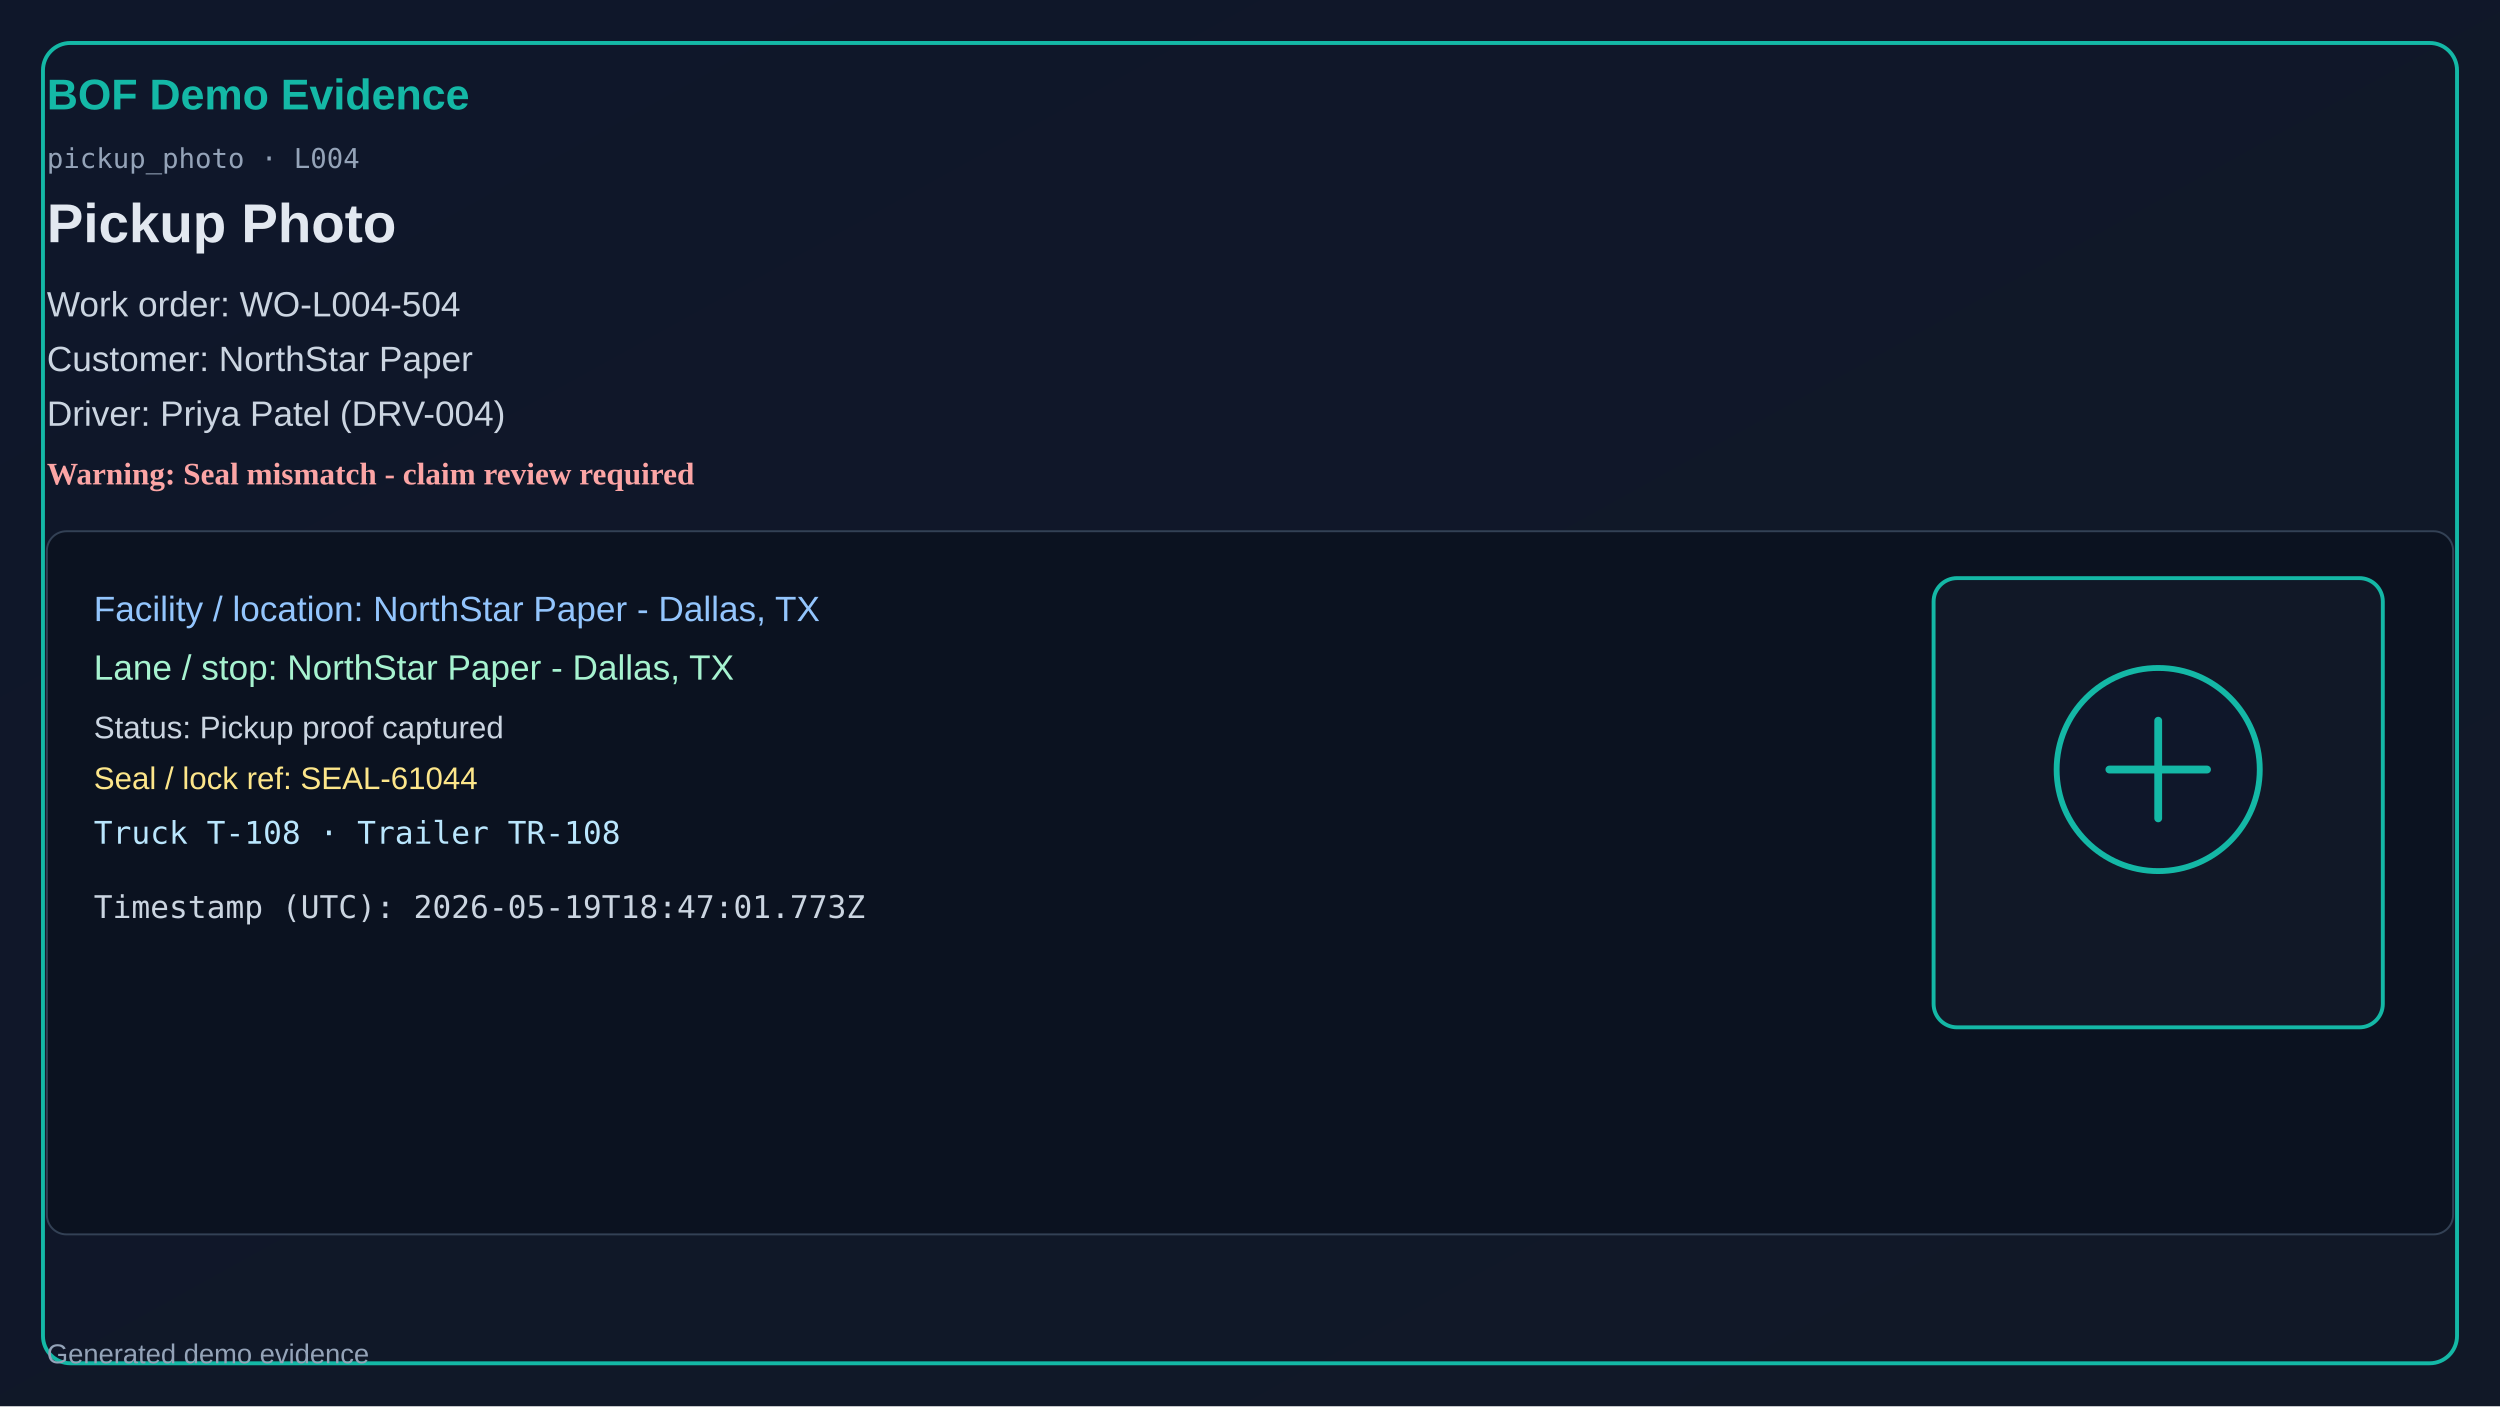
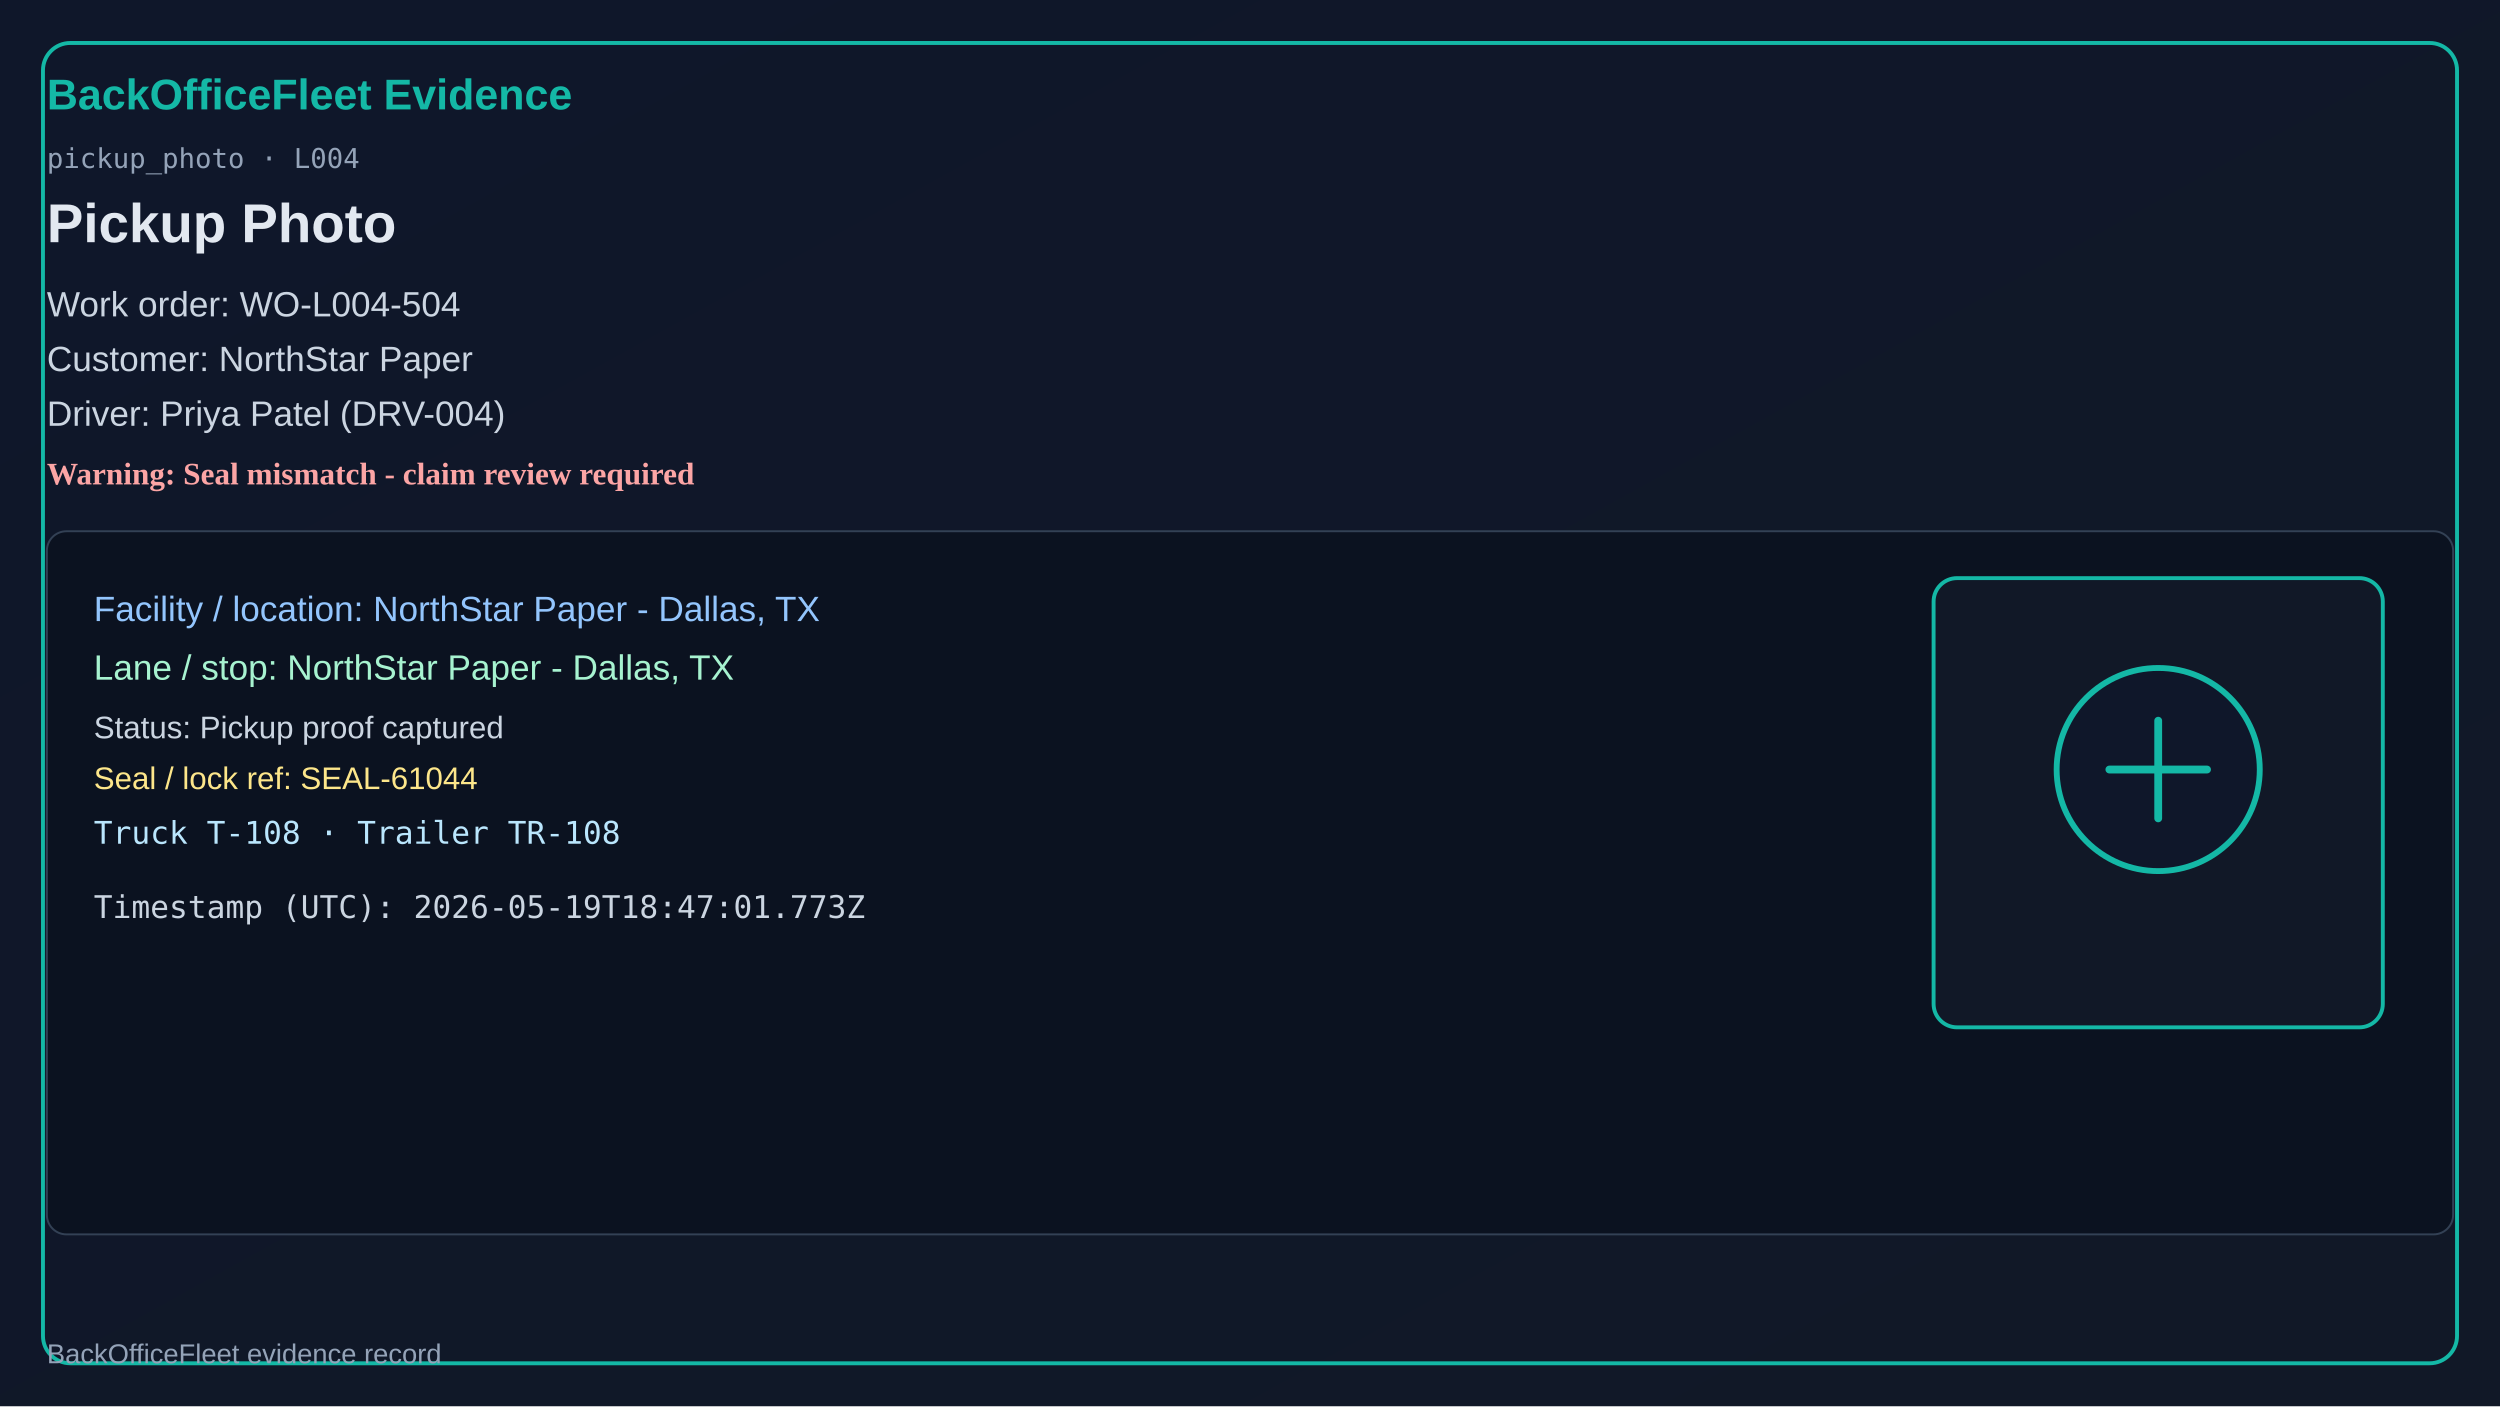
<svg xmlns="http://www.w3.org/2000/svg" width="1280" height="720" viewBox="0 0 1280 720">
  <defs>
    <linearGradient id="bg" x1="0" y1="0" x2="1" y2="1">
      <stop offset="0%" stop-color="#0f172a" />
      <stop offset="100%" stop-color="#111827" />
    </linearGradient>
  </defs>
  <rect x="0" y="0" width="1280" height="720" fill="url(#bg)" />
  <rect x="22" y="22" width="1236" height="676" rx="14" fill="none" stroke="#14b8a6" stroke-width="2" />
-   <text x="24" y="56" fill="#14b8a6" font-size="22" font-family="Segoe UI, Arial" font-weight="700">BOF Demo Evidence</text>
+   <text x="24" y="56" fill="#14b8a6" font-size="22" font-family="Segoe UI, Arial" font-weight="700">BackOfficeFleet Evidence</text>
  <text x="24" y="86" fill="#94a3b8" font-size="14" font-family="Consolas, monospace">pickup_photo · L004</text>
  <text x="24" y="124" fill="#e2e8f0" font-size="28" font-family="Segoe UI, Arial" font-weight="600">Pickup Photo</text>
  <text x="24" y="162" fill="#cbd5e1" font-size="18" font-family="Segoe UI, Arial">Work order: WO-L004-504</text>
  <text x="24" y="190" fill="#cbd5e1" font-size="18" font-family="Segoe UI, Arial">Customer: NorthStar Paper</text>
  <text x="24" y="218" fill="#cbd5e1" font-size="18" font-family="Segoe UI, Arial">Driver: Priya Patel (DRV-004)</text>
  <text x="24" y="248" fill="#fca5a5" font-size="16" font-weight="700">Warning: Seal mismatch - claim review required</text>
  <rect x="24" y="272" width="1232" height="360" rx="10" fill="#0b1220" stroke="#334155" />
  <text x="48" y="318" fill="#93c5fd" font-size="18" font-family="Segoe UI, Arial">Facility / location: NorthStar Paper - Dallas, TX</text>
  <text x="48" y="348" fill="#a7f3d0" font-size="18" font-family="Segoe UI, Arial">Lane / stop: NorthStar Paper - Dallas, TX</text>
  <text x="48" y="378" fill="#cbd5e1" font-size="16" font-family="Segoe UI, Arial">Status: Pickup proof captured</text>
  <text x="48" y="404" fill="#fde68a" font-size="16" font-family="Segoe UI, Arial">Seal / lock ref: SEAL-61044</text>
  <text x="48" y="432" fill="#bae6fd" font-size="16" font-family="Consolas, monospace">Truck T-108 · Trailer TR-108</text>
  <text x="48" y="470" fill="#cbd5e1" font-size="16" font-family="Consolas, monospace">Timestamp (UTC): 2026-05-19T18:47:01.773Z</text>
  <rect x="990" y="296" width="230" height="230" rx="12" fill="#111827" stroke="#14b8a6" stroke-width="2" />
  <circle cx="1105" cy="394" r="52" fill="#0f172a" stroke="#14b8a6" stroke-width="3" />
  <path d="M1080 394h50M1105 369v50" stroke="#14b8a6" stroke-width="4" stroke-linecap="round" />
-   <text x="24" y="698" fill="#94a3b8" font-size="14" font-family="Segoe UI, Arial">Generated demo evidence</text>
+   <text x="24" y="698" fill="#94a3b8" font-size="14" font-family="Segoe UI, Arial">BackOfficeFleet evidence record</text>
</svg>
